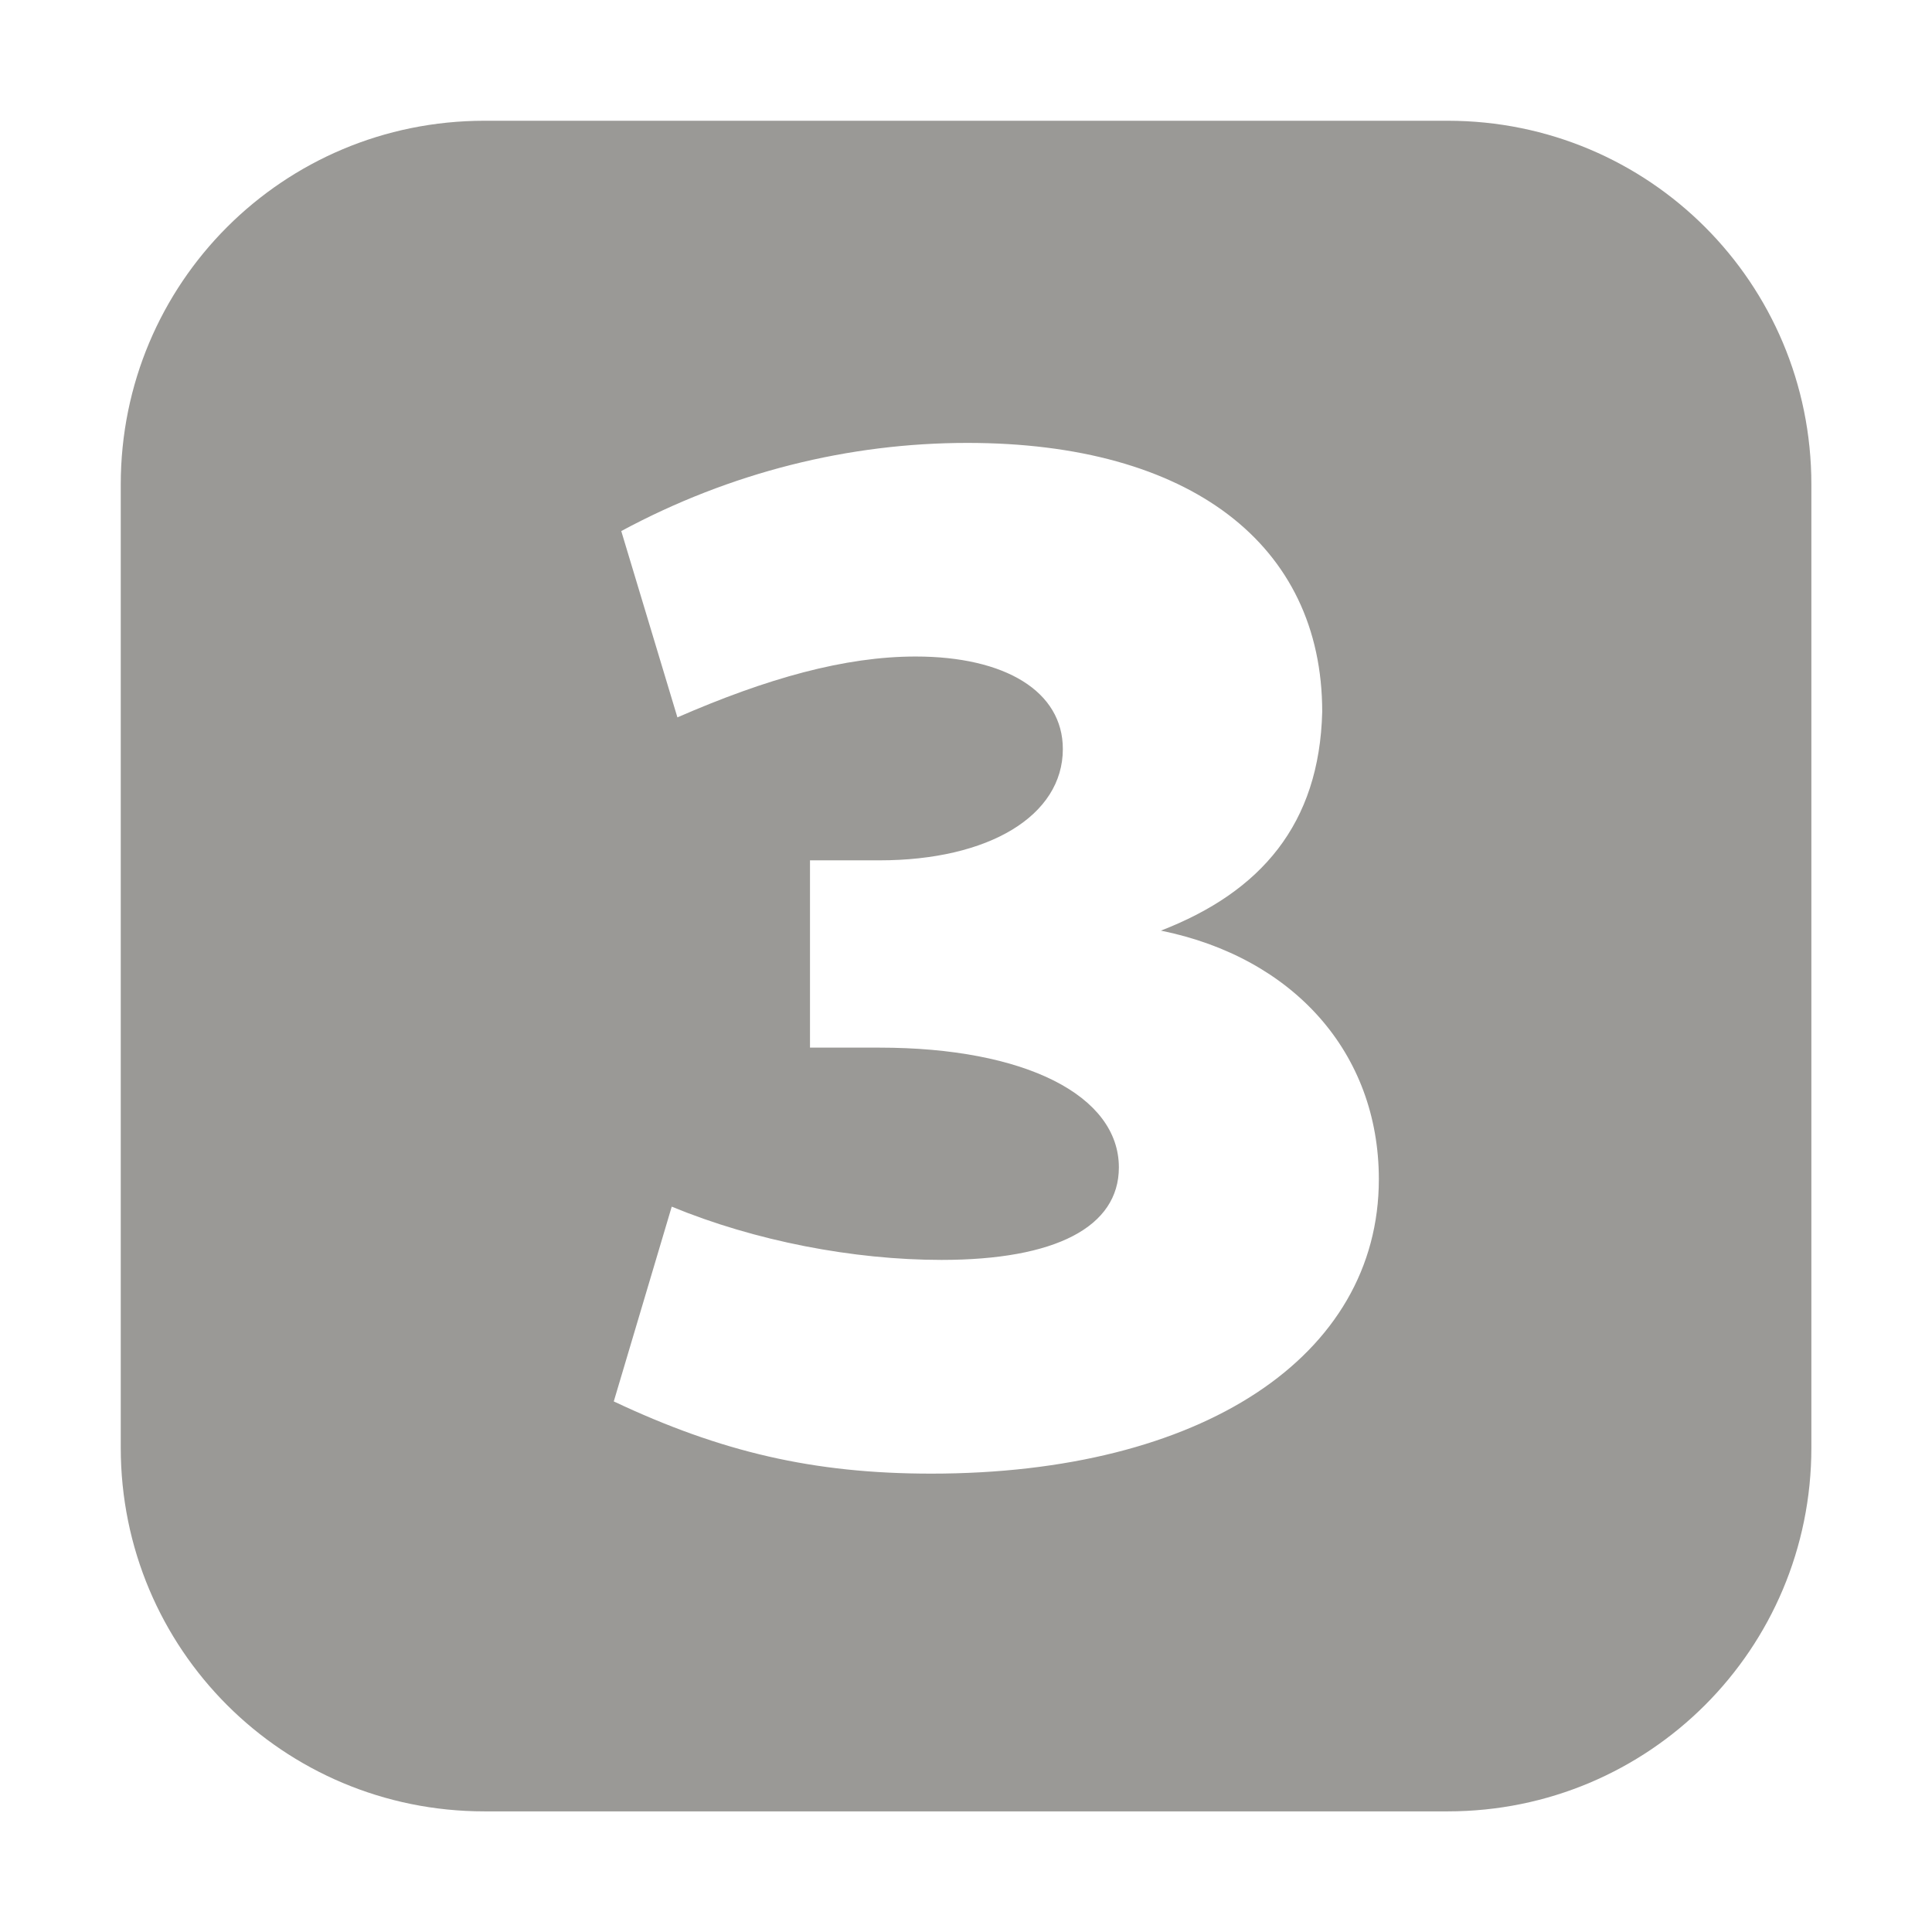
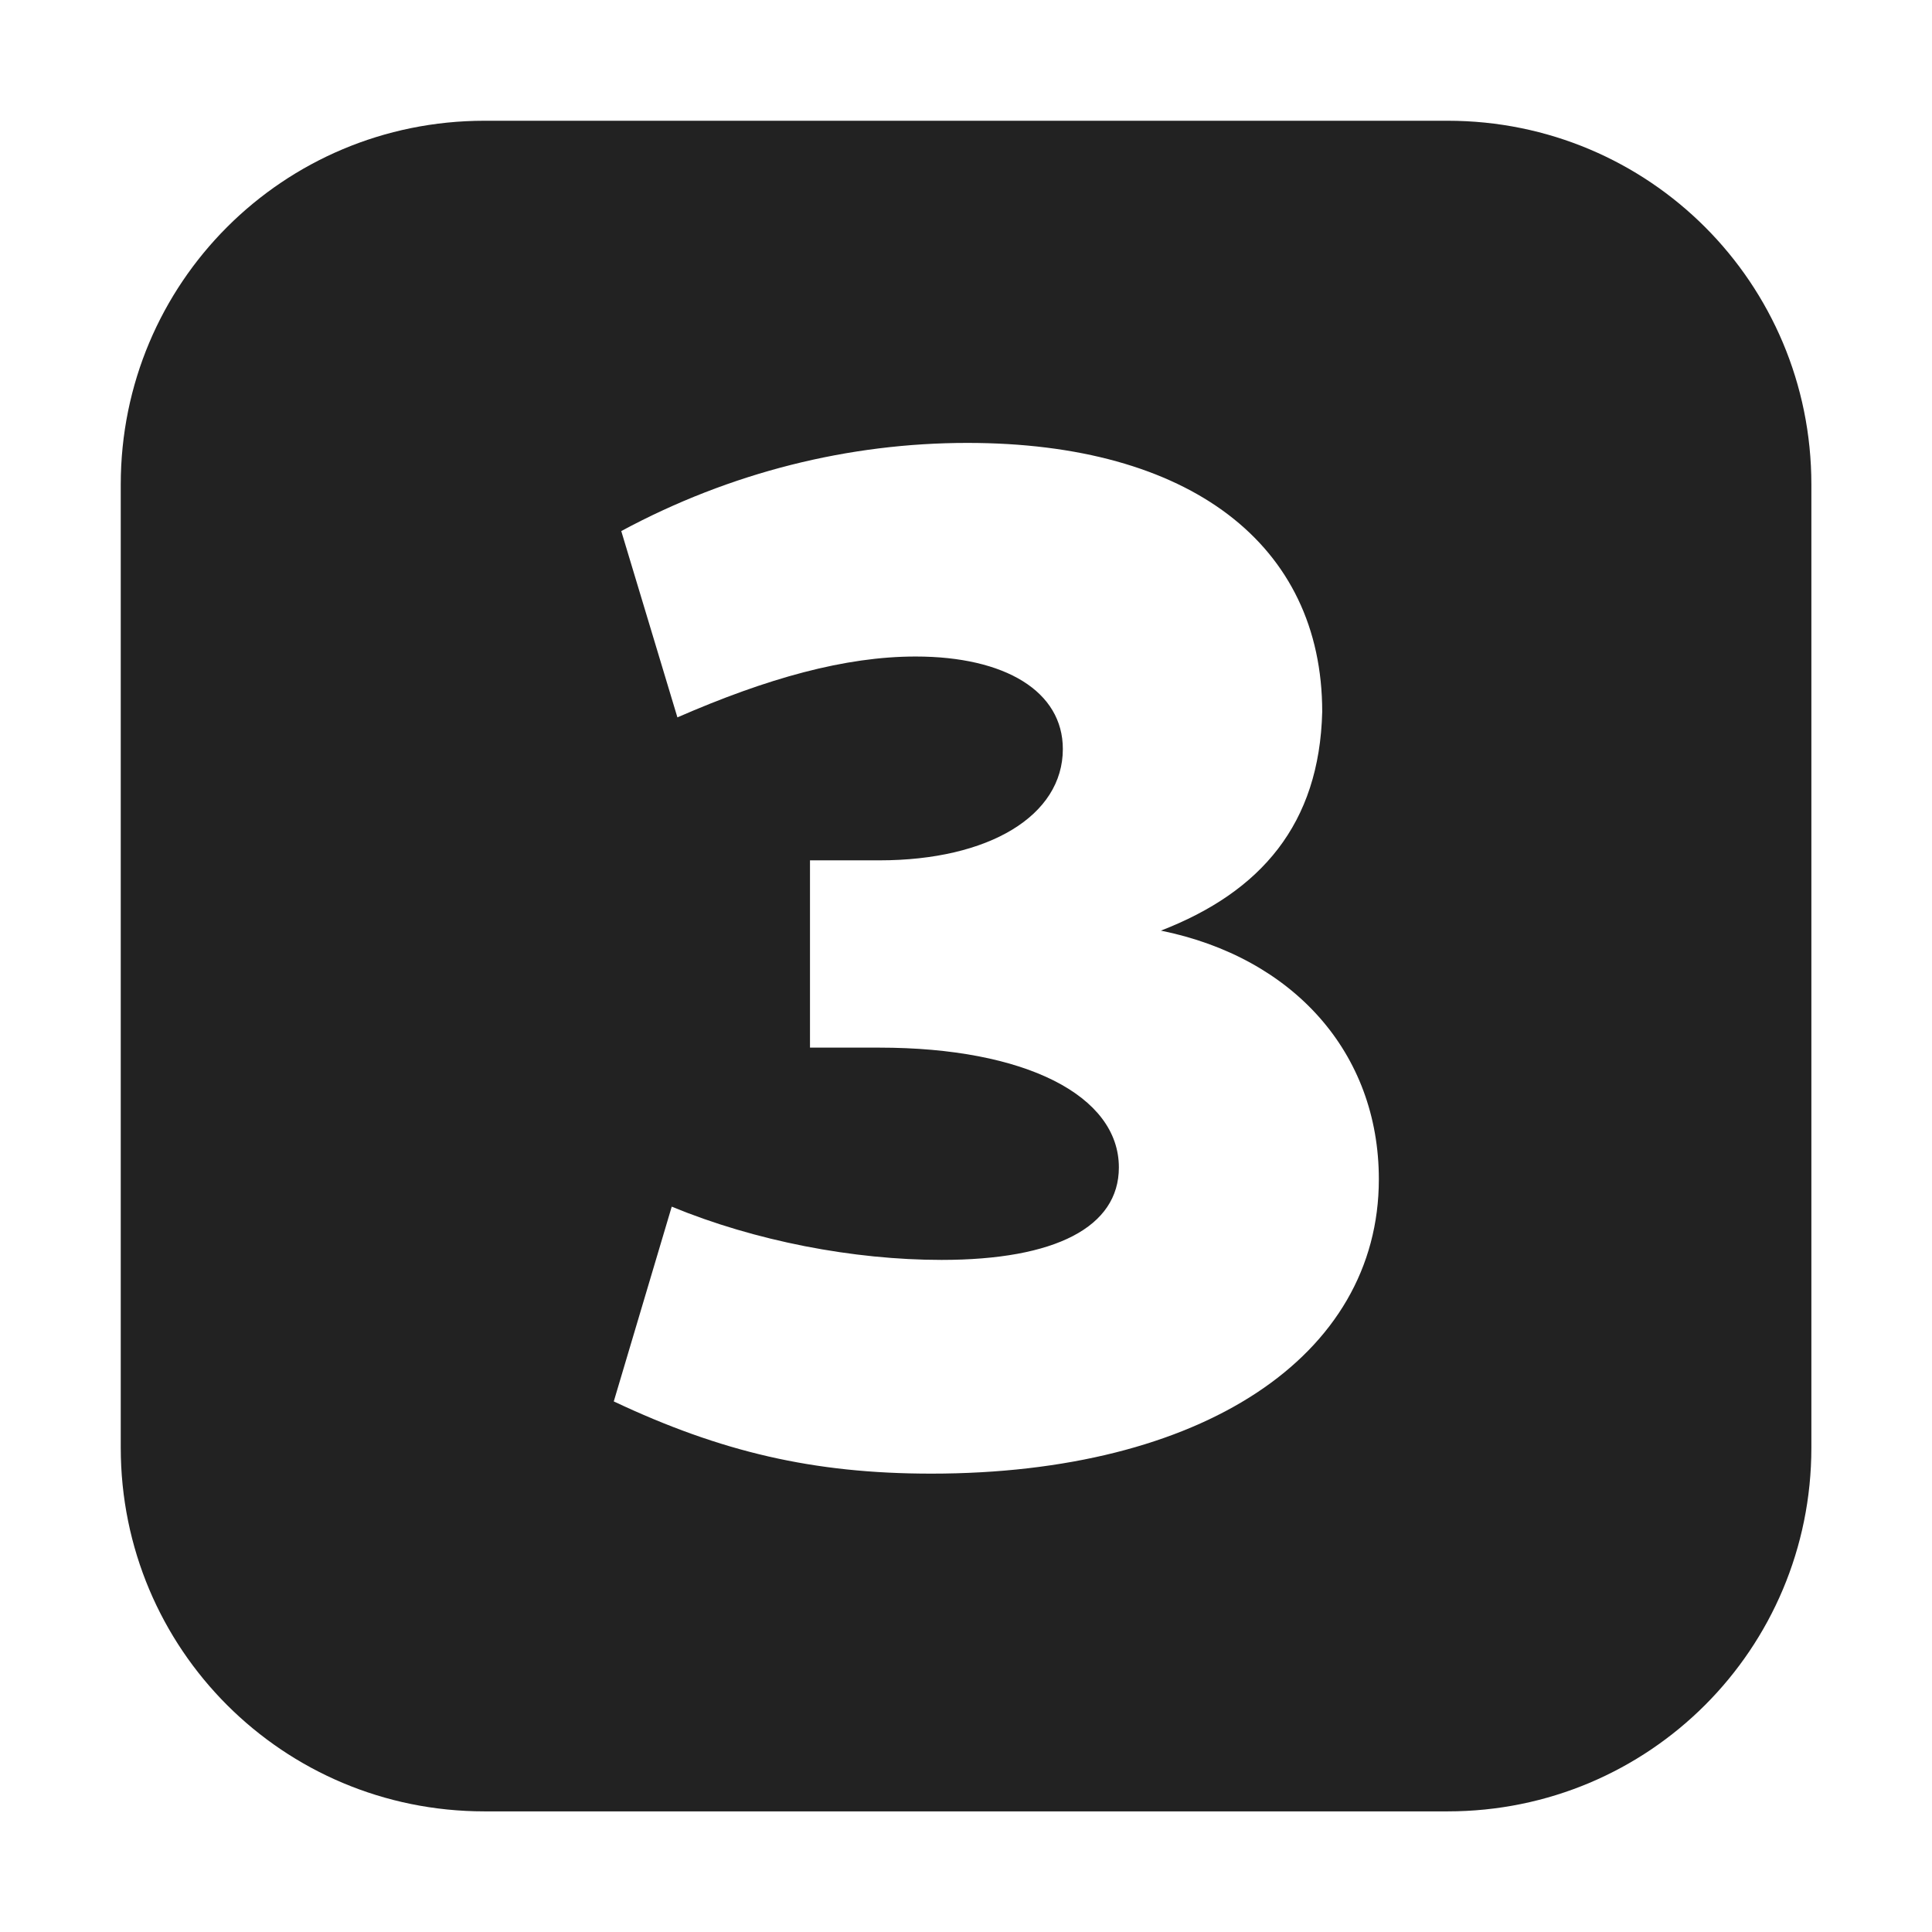
<svg xmlns="http://www.w3.org/2000/svg" height="16px" viewBox="0 0 16 16" width="16px">
-   <path d="m 4.012 1 c -1.668 0 -3.012 1.344 -3.012 3.012 v 7.977 c 0 1.668 1.344 3.012 3.012 3.012 h 7.977 c 1.668 0 3.012 -1.344 3.012 -3.012 v -7.977 c 0 -1.668 -1.344 -3.012 -3.012 -3.012 z m 4 2.668 c 1.84 0 2.938 0.84 2.938 2.227 c -0.023 0.93 -0.508 1.492 -1.336 1.812 c 1.098 0.223 1.805 1.012 1.805 2.059 c 0 1.469 -1.469 2.438 -3.707 2.438 c -0.977 0 -1.742 -0.18 -2.629 -0.598 l 0.48 -1.613 c 0.691 0.285 1.504 0.441 2.234 0.441 c 0.945 0 1.469 -0.273 1.469 -0.766 c 0 -0.594 -0.773 -0.992 -1.984 -0.992 h -0.574 v -1.551 h 0.574 c 0.91 0 1.52 -0.371 1.52 -0.922 c 0 -0.477 -0.477 -0.766 -1.219 -0.766 c -0.586 0 -1.23 0.18 -1.973 0.504 l -0.465 -1.543 c 0.906 -0.488 1.887 -0.73 2.867 -0.73 z m 0 0" fill="#9a9996" />
+   <path d="m 4.012 1 c -1.668 0 -3.012 1.344 -3.012 3.012 v 7.977 c 0 1.668 1.344 3.012 3.012 3.012 h 7.977 c 1.668 0 3.012 -1.344 3.012 -3.012 v -7.977 c 0 -1.668 -1.344 -3.012 -3.012 -3.012 z m 4 2.668 c 1.84 0 2.938 0.84 2.938 2.227 c -0.023 0.93 -0.508 1.492 -1.336 1.812 c 1.098 0.223 1.805 1.012 1.805 2.059 c 0 1.469 -1.469 2.438 -3.707 2.438 c -0.977 0 -1.742 -0.18 -2.629 -0.598 l 0.48 -1.613 c 0.691 0.285 1.504 0.441 2.234 0.441 c 0.945 0 1.469 -0.273 1.469 -0.766 c 0 -0.594 -0.773 -0.992 -1.984 -0.992 h -0.574 v -1.551 h 0.574 c 0.91 0 1.52 -0.371 1.52 -0.922 c 0 -0.477 -0.477 -0.766 -1.219 -0.766 c -0.586 0 -1.23 0.18 -1.973 0.504 l -0.465 -1.543 c 0.906 -0.488 1.887 -0.73 2.867 -0.73 z m 0 0" fill="#222222" />
</svg>
